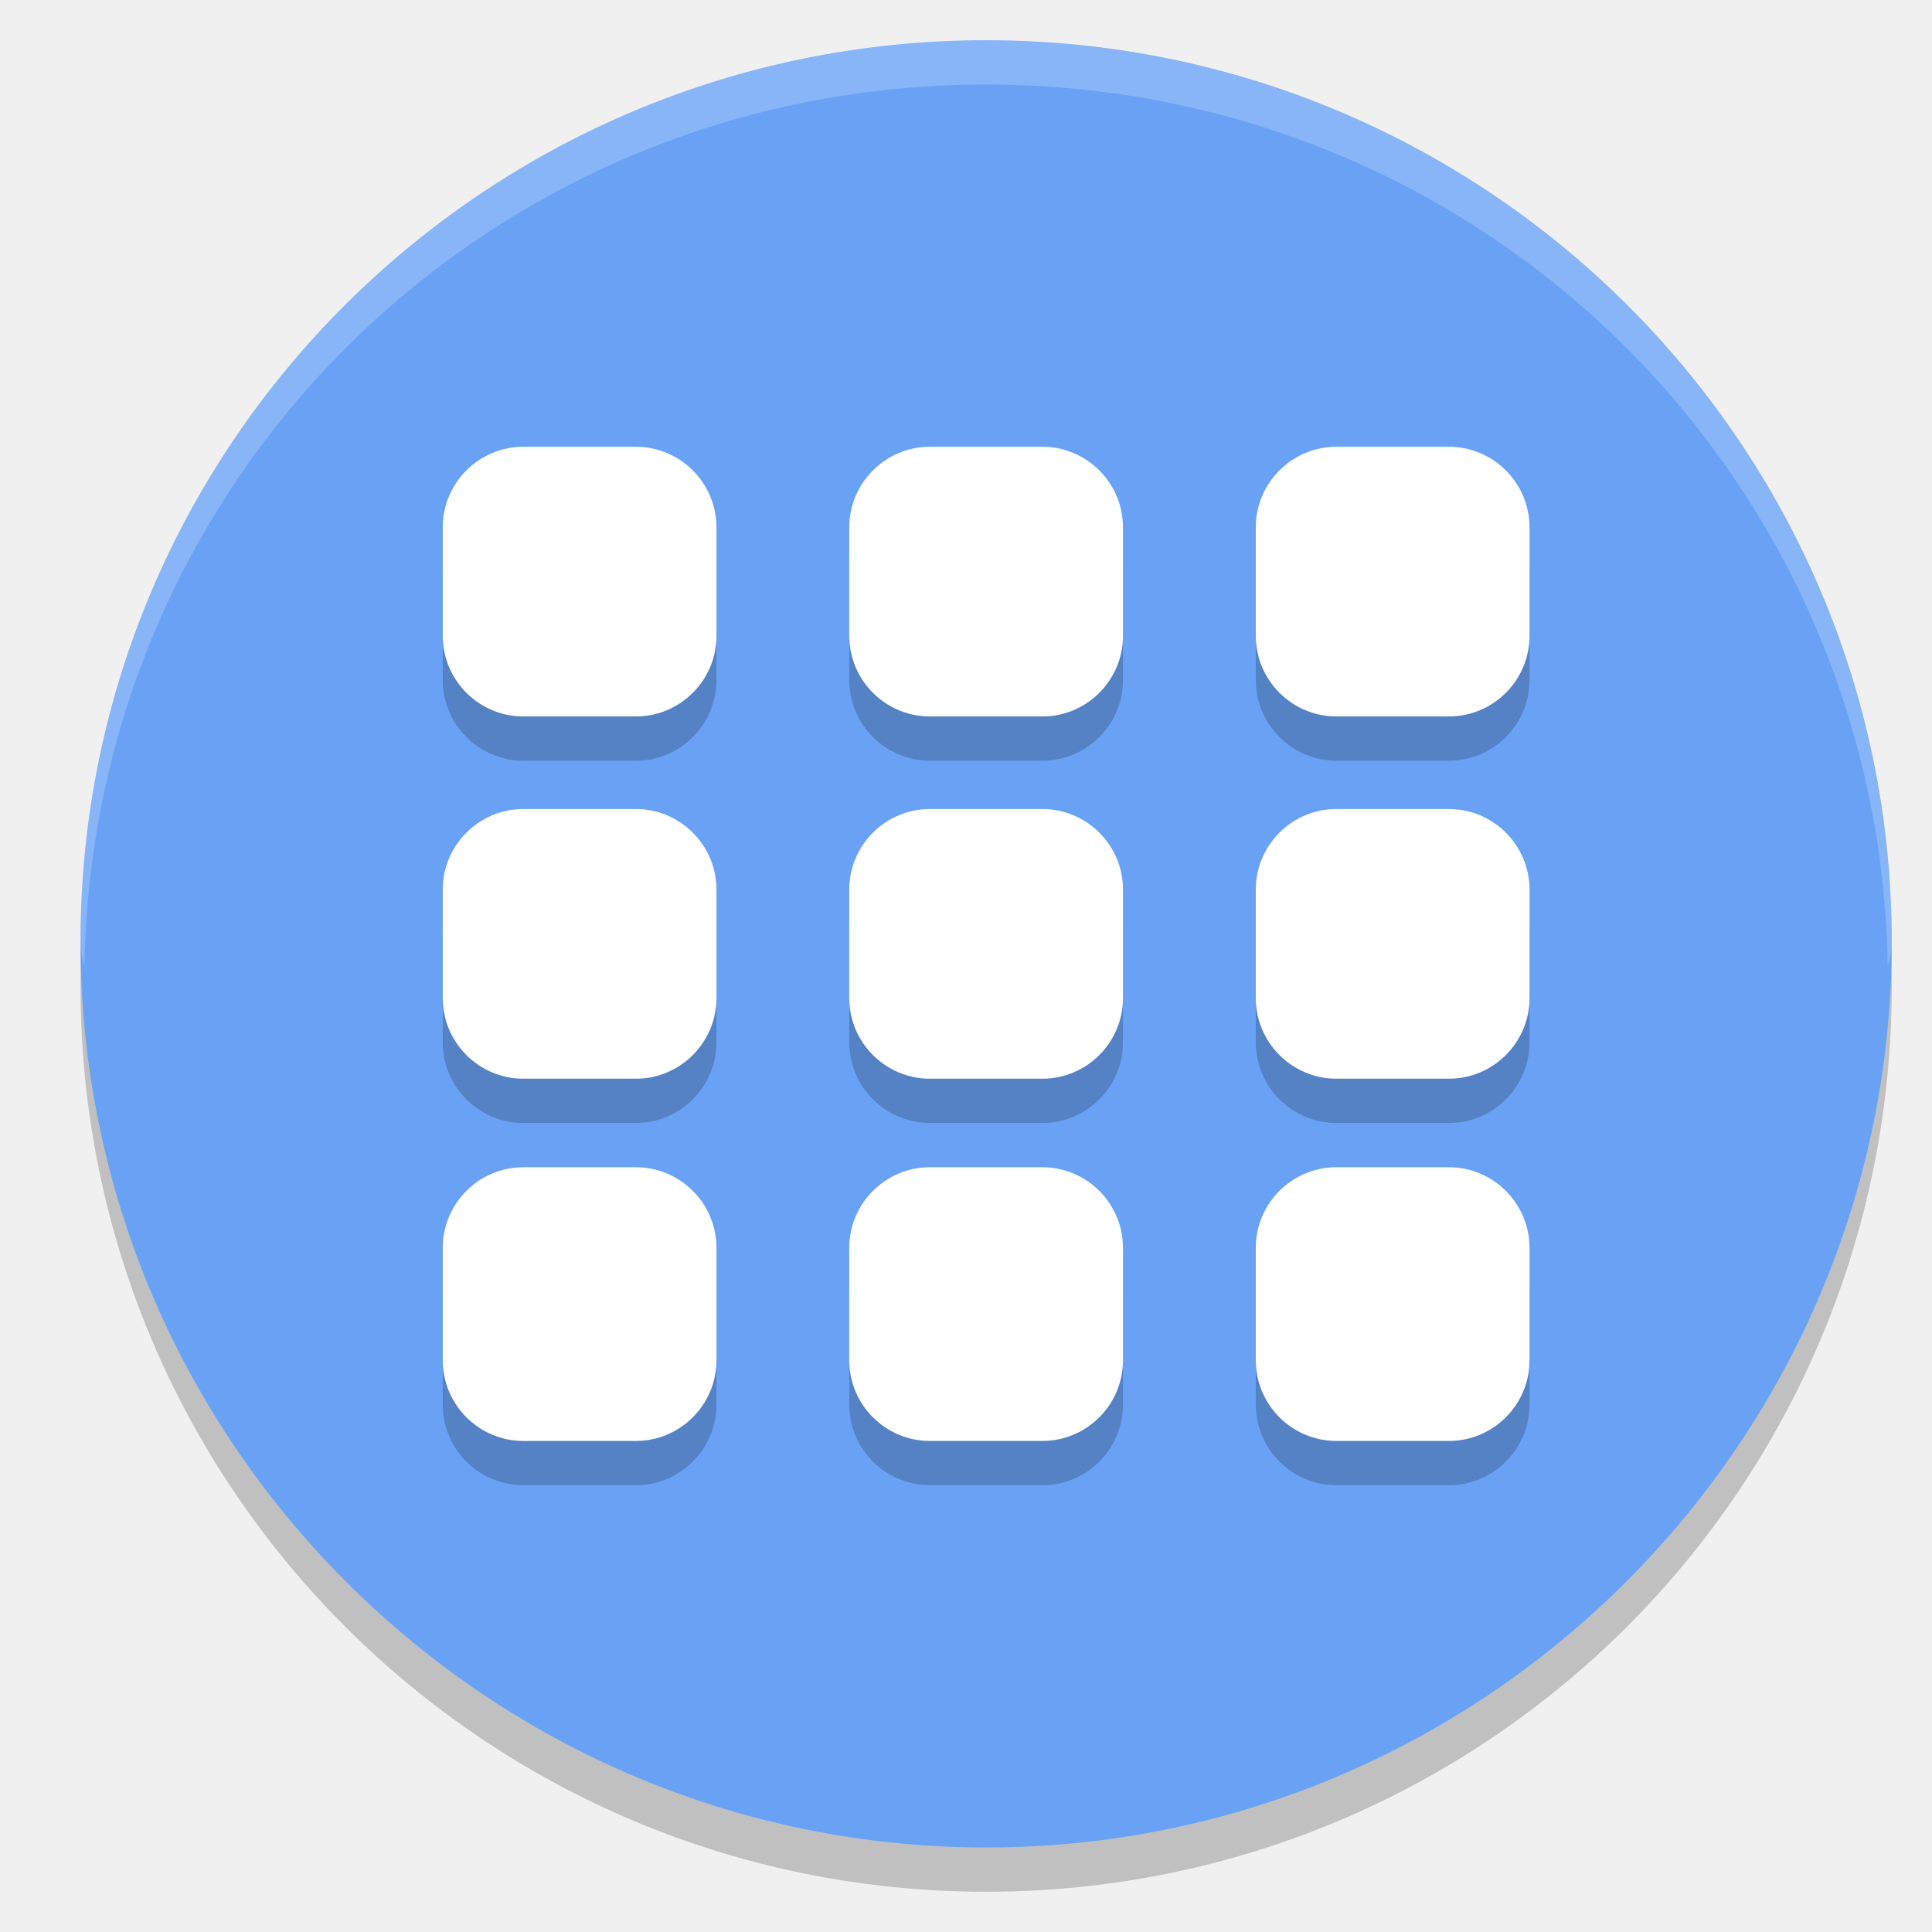
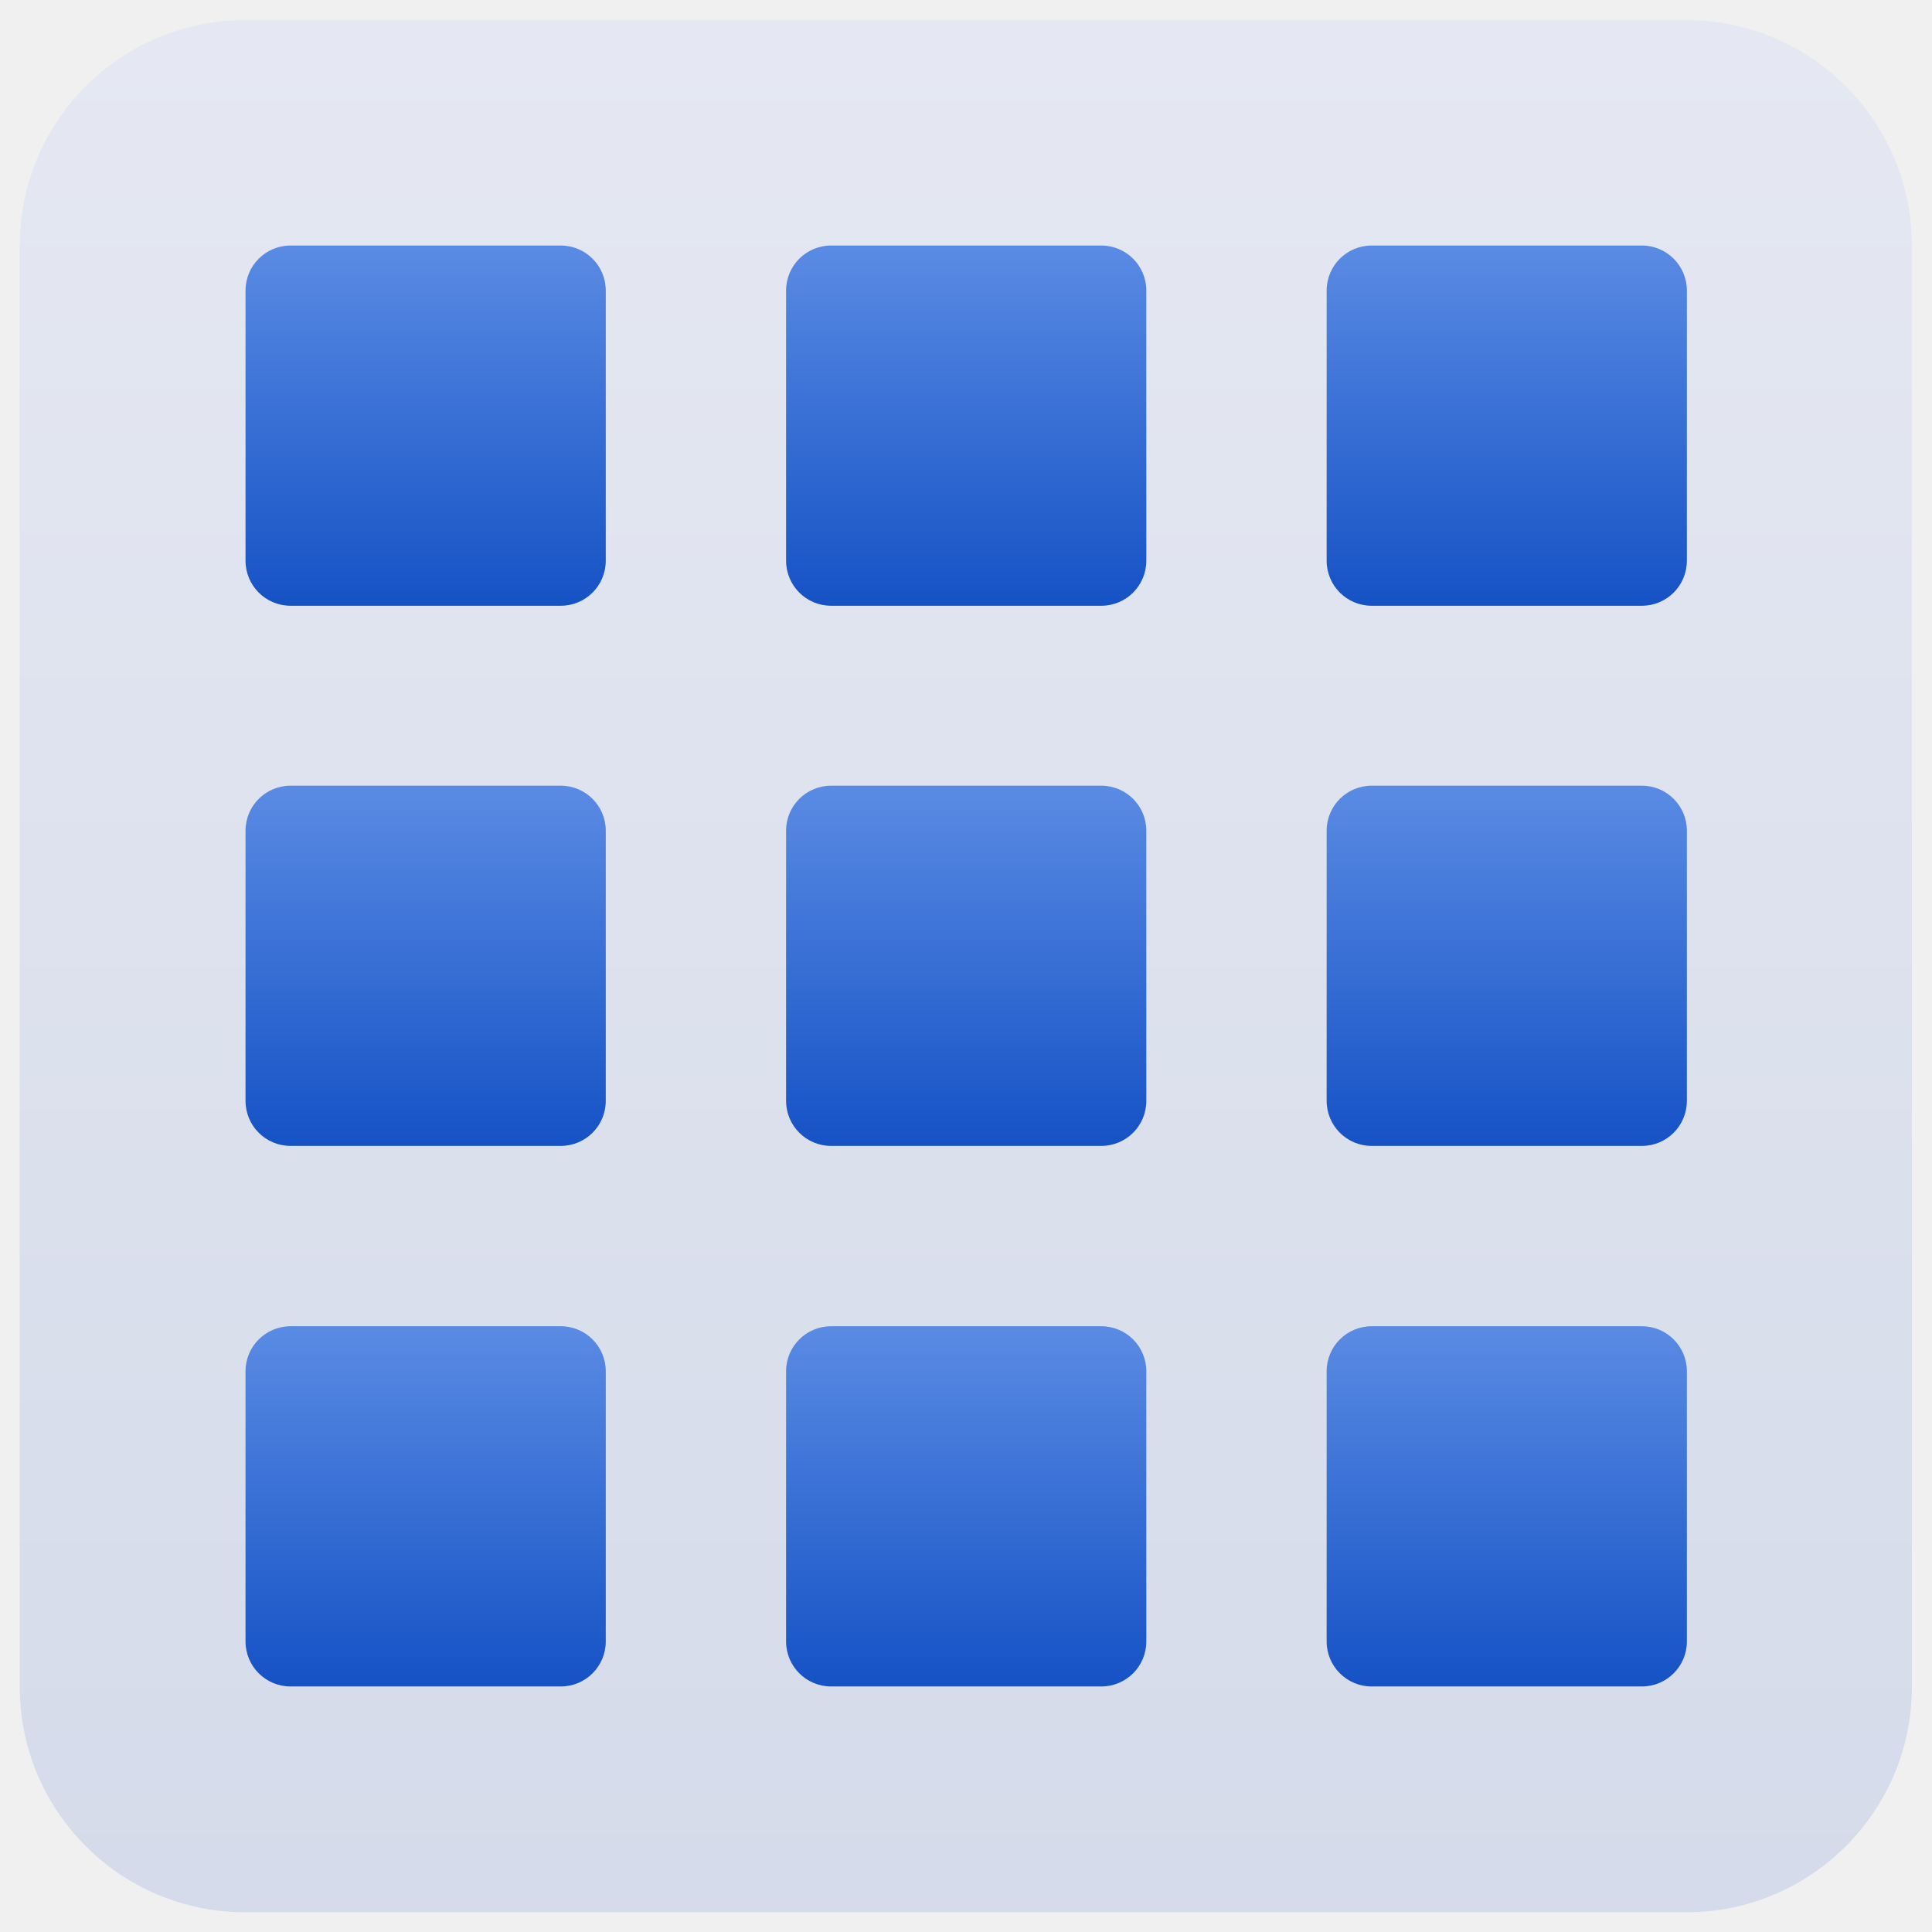
- <svg xmlns="http://www.w3.org/2000/svg" version="1.2" viewBox="0 0 48 48" width="48" height="48">
-   <style>
- 		.s0 { opacity: .2;fill: #000000 } 
- 		.s1 { fill: #69a2f5 } 
- 		.s2 { opacity: .2;fill: #ffffff } 
- 		.s3 { fill: #ffffff } 
- 	</style>
-   <g id="Layer 1">
-     <path id="Layer" fill-rule="evenodd" class="s0" d="m24.5 47c-12.4 0-22.5-10-22.5-22.5 0-12.4 10.1-22.4 22.5-22.4 12.4 0 22.5 10 22.5 22.4 0 12.5-10.1 22.5-22.5 22.5z" />
-     <path id="Layer" fill-rule="evenodd" class="s1" d="m24.5 45.9c-12.4 0-22.5-10.1-22.5-22.5 0-12.4 10.1-22.4 22.5-22.4 12.4 0 22.5 10 22.5 22.4 0 12.4-10.1 22.5-22.5 22.5z" />
-     <path id="Layer" fill-rule="evenodd" class="s2" d="m24.5 1c-12.4 0-22.5 10-22.5 22.4q0 0.3 0.1 0.6c0.2-12.2 10.1-21.9 22.4-21.9 12.3 0 22.2 9.7 22.4 21.9q0.1-0.3 0.1-0.6c0-12.4-10.1-22.4-22.5-22.4z" />
-     <path id="Layer" fill-rule="evenodd" class="s0" d="m11 14.2c0-1.1 0.9-2 2-2h2.8c1.1 0 2 0.9 2 2v2.7c0 1.1-0.9 2-2 2h-2.8c-1.1 0-2-0.9-2-2z" />
-     <path id="Layer" fill-rule="evenodd" class="s0" d="m21.1 14.2c0-1.1 0.9-2 2-2h2.8c1.1 0 2 0.9 2 2v2.7c0 1.1-0.9 2-2 2h-2.8c-1.1 0-2-0.9-2-2z" />
-     <path id="Layer" fill-rule="evenodd" class="s0" d="m31.2 14.2c0-1.1 0.9-2 2-2h2.8c1.1 0 2 0.9 2 2v2.7c0 1.1-0.9 2-2 2h-2.8c-1.1 0-2-0.9-2-2z" />
-     <path id="Layer" fill-rule="evenodd" class="s0" d="m11 23.2c0-1.1 0.9-2 2-2h2.8c1.1 0 2 0.9 2 2v2.7c0 1.1-0.9 2-2 2h-2.8c-1.1 0-2-0.9-2-2z" />
-     <path id="Layer" fill-rule="evenodd" class="s0" d="m21.1 23.2c0-1.1 0.9-2 2-2h2.8c1.1 0 2 0.9 2 2v2.7c0 1.1-0.9 2-2 2h-2.8c-1.1 0-2-0.9-2-2z" />
-     <path id="Layer" fill-rule="evenodd" class="s0" d="m31.2 23.2c0-1.1 0.9-2 2-2h2.8c1.1 0 2 0.9 2 2v2.7c0 1.1-0.9 2-2 2h-2.8c-1.1 0-2-0.9-2-2z" />
-     <path id="Layer" fill-rule="evenodd" class="s0" d="m11 32.2c0-1.1 0.9-2 2-2h2.8c1.1 0 2 0.9 2 2v2.7c0 1.1-0.9 2-2 2h-2.8c-1.1 0-2-0.9-2-2z" />
-     <path id="Layer" fill-rule="evenodd" class="s0" d="m21.1 32.2c0-1.1 0.9-2 2-2h2.8c1.1 0 2 0.9 2 2v2.7c0 1.1-0.9 2-2 2h-2.8c-1.1 0-2-0.9-2-2z" />
-     <path id="Layer" fill-rule="evenodd" class="s0" d="m31.2 32.2c0-1.1 0.9-2 2-2h2.8c1.1 0 2 0.9 2 2v2.7c0 1.1-0.9 2-2 2h-2.8c-1.1 0-2-0.9-2-2z" />
-     <g id="Layer">
-       <path id="Layer" fill-rule="evenodd" class="s3" d="m11 13.1c0-1.1 0.9-2 2-2h2.8c1.1 0 2 0.9 2 2v2.7c0 1.1-0.9 2-2 2h-2.8c-1.1 0-2-0.9-2-2z" />
-       <path id="Layer" fill-rule="evenodd" class="s3" d="m21.1 13.1c0-1.1 0.9-2 2-2h2.8c1.1 0 2 0.9 2 2v2.7c0 1.1-0.9 2-2 2h-2.8c-1.1 0-2-0.9-2-2z" />
-       <path id="Layer" fill-rule="evenodd" class="s3" d="m31.2 13.1c0-1.1 0.9-2 2-2h2.8c1.1 0 2 0.9 2 2v2.7c0 1.1-0.9 2-2 2h-2.8c-1.1 0-2-0.9-2-2z" />
-       <path id="Layer" fill-rule="evenodd" class="s3" d="m11 22.1c0-1.1 0.9-2 2-2h2.8c1.1 0 2 0.9 2 2v2.7c0 1.1-0.9 2-2 2h-2.8c-1.1 0-2-0.9-2-2z" />
-       <path id="Layer" fill-rule="evenodd" class="s3" d="m21.1 22.1c0-1.1 0.9-2 2-2h2.8c1.1 0 2 0.9 2 2v2.7c0 1.1-0.9 2-2 2h-2.8c-1.1 0-2-0.9-2-2z" />
-       <path id="Layer" fill-rule="evenodd" class="s3" d="m31.2 22.1c0-1.1 0.9-2 2-2h2.8c1.1 0 2 0.9 2 2v2.7c0 1.1-0.9 2-2 2h-2.8c-1.1 0-2-0.9-2-2z" />
-       <path id="Layer" fill-rule="evenodd" class="s3" d="m11 31c0-1.1 0.9-2 2-2h2.8c1.1 0 2 0.9 2 2v2.8c0 1.1-0.9 2-2 2h-2.8c-1.1 0-2-0.9-2-2z" />
-       <path id="Layer" fill-rule="evenodd" class="s3" d="m21.1 31c0-1.1 0.9-2 2-2h2.8c1.1 0 2 0.9 2 2v2.8c0 1.1-0.9 2-2 2h-2.8c-1.1 0-2-0.9-2-2z" />
-       <path id="Layer" fill-rule="evenodd" class="s3" d="m31.2 31c0-1.1 0.9-2 2-2h2.8c1.1 0 2 0.9 2 2v2.8c0 1.1-0.9 2-2 2h-2.8c-1.1 0-2-0.9-2-2z" />
+ <svg xmlns="http://www.w3.org/2000/svg" width="48" height="48">
+   <g class="layer">
+     <g id="svg_1">
+       <path d="m41.9,0.5l-35.81,0c-3.09,0 -5.6,2.51 -5.6,5.6l0,35.81c0,3.09 2.51,5.6 5.6,5.6l35.81,0c3.09,0 5.6,-2.51 5.6,-5.6l0,-35.81c0,-3.09 -2.51,-5.6 -5.6,-5.6z" fill="url(#nc-ui-5-0_linear_207_127)" id="svg_2" />
+       <path d="m13.93,32.95l-6.71,0c-0.62,0 -1.12,0.5 -1.12,1.12l0,6.71c0,0.62 0.5,1.12 1.12,1.12l6.71,0c0.62,0 1.12,-0.5 1.12,-1.12l0,-6.71c0,-0.62 -0.5,-1.12 -1.12,-1.12z" fill="url(#nc-ui-5-1_linear_207_127)" id="svg_3" />
+       <path d="m13.93,19.52l-6.71,0c-0.62,0 -1.12,0.5 -1.12,1.12l0,6.71c0,0.62 0.5,1.12 1.12,1.12l6.71,0c0.62,0 1.12,-0.5 1.12,-1.12l0,-6.71c0,-0.62 -0.5,-1.12 -1.12,-1.12z" fill="url(#nc-ui-5-2_linear_207_127)" id="svg_4" />
+       <path d="m13.93,6.1l-6.71,0c-0.62,0 -1.12,0.5 -1.12,1.12l0,6.71c0,0.62 0.5,1.12 1.12,1.12l6.71,0c0.62,0 1.12,-0.5 1.12,-1.12l0,-6.71c0,-0.62 -0.5,-1.12 -1.12,-1.12z" fill="url(#nc-ui-5-3_linear_207_127)" id="svg_5" />
+       <path d="m27.36,32.95l-6.71,0c-0.62,0 -1.12,0.5 -1.12,1.12l0,6.71c0,0.62 0.5,1.12 1.12,1.12l6.71,0c0.62,0 1.12,-0.5 1.12,-1.12l0,-6.71c0,-0.62 -0.5,-1.12 -1.12,-1.12z" fill="url(#nc-ui-5-4_linear_207_127)" id="svg_6" />
+       <path d="m27.36,19.52l-6.71,0c-0.62,0 -1.12,0.5 -1.12,1.12l0,6.71c0,0.62 0.5,1.12 1.12,1.12l6.71,0c0.62,0 1.12,-0.5 1.12,-1.12l0,-6.71c0,-0.62 -0.5,-1.12 -1.12,-1.12z" fill="url(#nc-ui-5-5_linear_207_127)" id="svg_7" />
+       <path d="m27.36,6.1l-6.71,0c-0.62,0 -1.12,0.5 -1.12,1.12l0,6.71c0,0.62 0.5,1.12 1.12,1.12l6.71,0c0.62,0 1.12,-0.5 1.12,-1.12l0,-6.71c0,-0.62 -0.5,-1.12 -1.12,-1.12z" fill="url(#nc-ui-5-6_linear_207_127)" id="svg_8" />
+       <path d="m40.79,32.95l-6.71,0c-0.62,0 -1.12,0.5 -1.12,1.12l0,6.71c0,0.62 0.5,1.12 1.12,1.12l6.71,0c0.62,0 1.12,-0.5 1.12,-1.12l0,-6.71c0,-0.62 -0.5,-1.12 -1.12,-1.12z" fill="url(#nc-ui-5-7_linear_207_127)" id="svg_9" />
+       <path d="m40.79,19.52l-6.71,0c-0.62,0 -1.12,0.5 -1.12,1.12l0,6.71c0,0.62 0.5,1.12 1.12,1.12l6.71,0c0.62,0 1.12,-0.5 1.12,-1.12l0,-6.71c0,-0.62 -0.5,-1.12 -1.12,-1.12z" fill="url(#nc-ui-5-8_linear_207_127)" id="svg_10" />
+       <path d="m40.79,6.1l-6.71,0c-0.62,0 -1.12,0.5 -1.12,1.12l0,6.71c0,0.62 0.5,1.12 1.12,1.12l6.71,0c0.62,0 1.12,-0.5 1.12,-1.12l0,-6.71c0,-0.62 -0.5,-1.12 -1.12,-1.12z" fill="url(#nc-ui-5-9_linear_207_127)" id="svg_11" />
+       <defs transform="translate(45 45) scale(1.04762 1.02381) translate(-45 -45) translate(0.954543 1.95349) scale(1.02273 1.02326) translate(-0.954543 -1.95349) translate(0.933331 43.9091) scale(1.03056 1.03409) translate(-0.933331 -43.9091) translate(42.9057 0.461539) scale(1.01078 1.02747) translate(-42.9057 -0.461539) translate(0.447999 0.449198) scale(1 1.00535) translate(-0.447999 -0.449198) translate(0.447999 0.446809) scale(1.00267 1) translate(-0.447999 -0.446809)">
+         <linearGradient id="nc-ui-5-0_linear_207_127" x1="0.5" x2="0.5" y1="0" y2="1">
+           <stop stop-color="#e5e8f2" />
+           <stop offset="1" stop-color="#d5dbea" />
+         </linearGradient>
+         <linearGradient id="nc-ui-5-1_linear_207_127" x1="0.5" x2="0.5" y1="0" y2="1">
+           <stop stop-color="#5a8be4" />
+           <stop offset="1" stop-color="#1552c5" />
+         </linearGradient>
+         <linearGradient id="nc-ui-5-2_linear_207_127" x1="0.5" x2="0.5" y1="0" y2="1">
+           <stop stop-color="#5a8be4" />
+           <stop offset="1" stop-color="#1552c5" />
+         </linearGradient>
+         <linearGradient id="nc-ui-5-3_linear_207_127" x1="0.5" x2="0.5" y1="0" y2="1">
+           <stop stop-color="#5a8be4" />
+           <stop offset="1" stop-color="#1552c5" />
+         </linearGradient>
+         <linearGradient id="nc-ui-5-4_linear_207_127" x1="0.5" x2="0.5" y1="0" y2="1">
+           <stop stop-color="#5a8be4" />
+           <stop offset="1" stop-color="#1552c5" />
+         </linearGradient>
+         <linearGradient id="nc-ui-5-5_linear_207_127" x1="0.5" x2="0.5" y1="0" y2="1">
+           <stop stop-color="#5a8be4" />
+           <stop offset="1" stop-color="#1552c5" />
+         </linearGradient>
+         <linearGradient id="nc-ui-5-6_linear_207_127" x1="0.5" x2="0.5" y1="0" y2="1">
+           <stop stop-color="#5a8be4" />
+           <stop offset="1" stop-color="#1552c5" />
+         </linearGradient>
+         <linearGradient id="nc-ui-5-7_linear_207_127" x1="0.5" x2="0.5" y1="0" y2="1">
+           <stop stop-color="#5a8be4" />
+           <stop offset="1" stop-color="#1552c5" />
+         </linearGradient>
+         <linearGradient id="nc-ui-5-8_linear_207_127" x1="0.5" x2="0.5" y1="0" y2="1">
+           <stop stop-color="#5a8be4" />
+           <stop offset="1" stop-color="#1552c5" />
+         </linearGradient>
+         <linearGradient id="nc-ui-5-9_linear_207_127" x1="0.5" x2="0.5" y1="0" y2="1">
+           <stop stop-color="#5a8be4" />
+           <stop offset="1" stop-color="#1552c5" />
+         </linearGradient>
+       </defs>
    </g>
  </g>
</svg>
